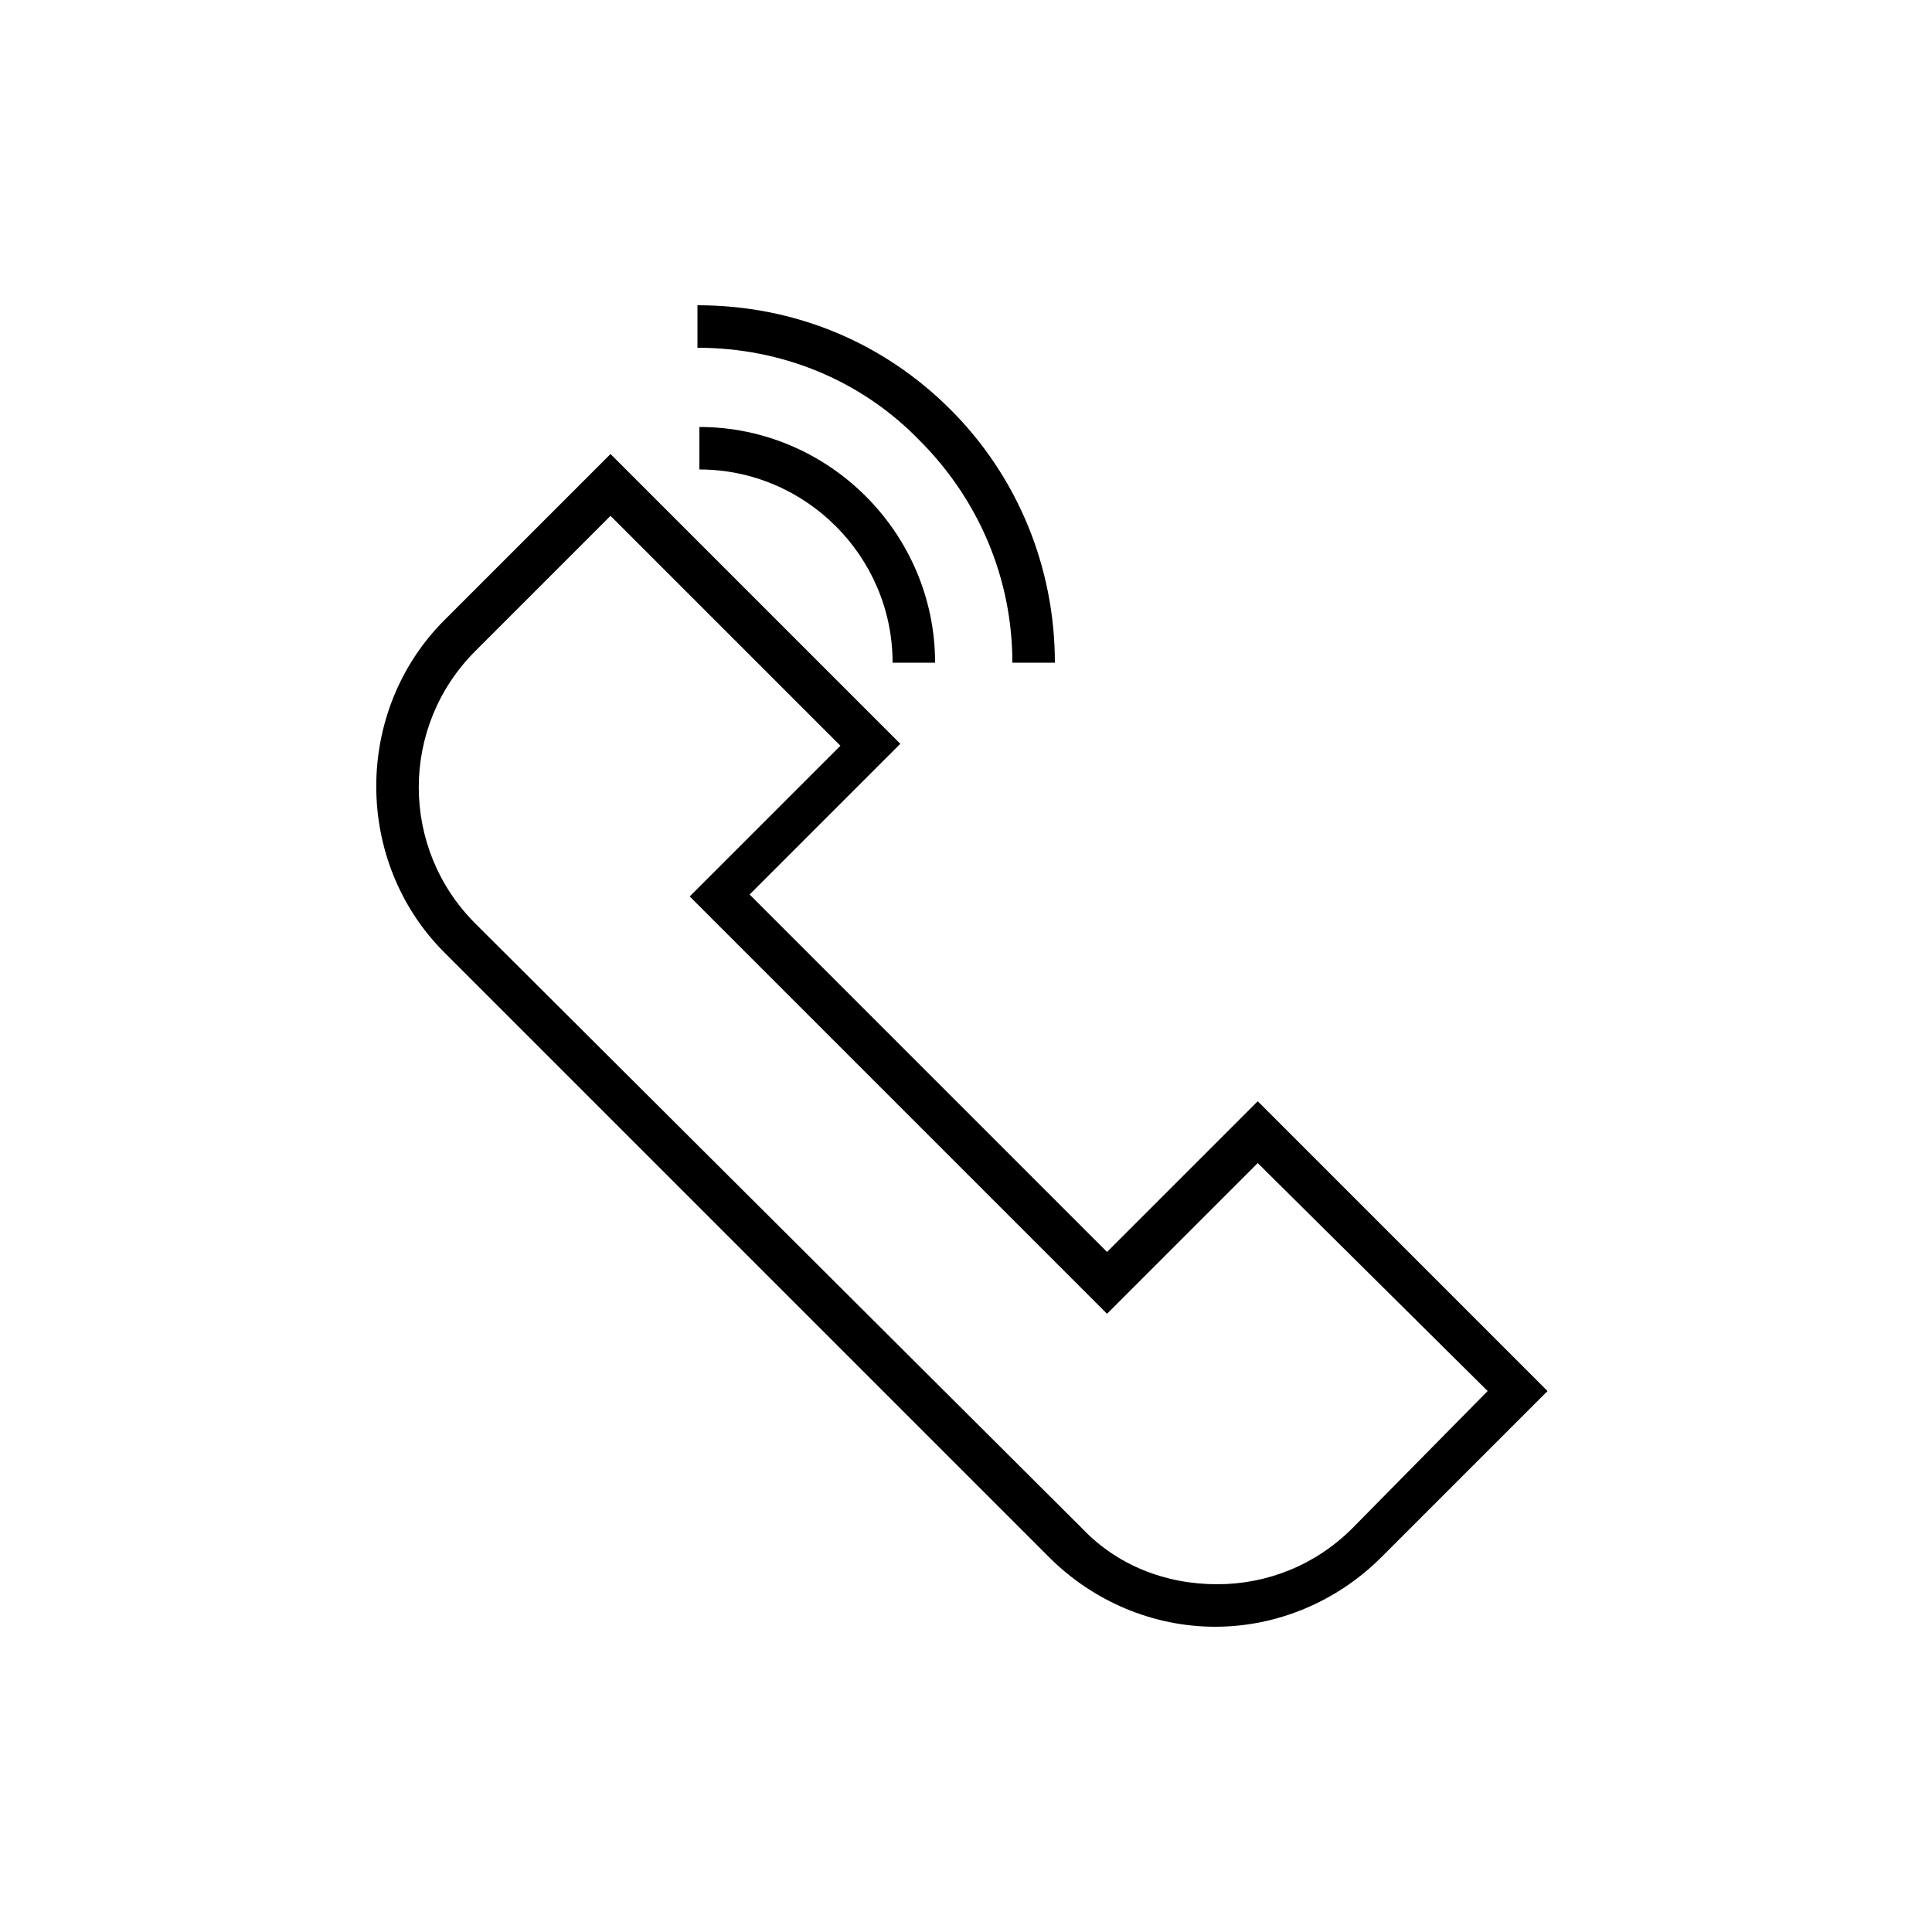
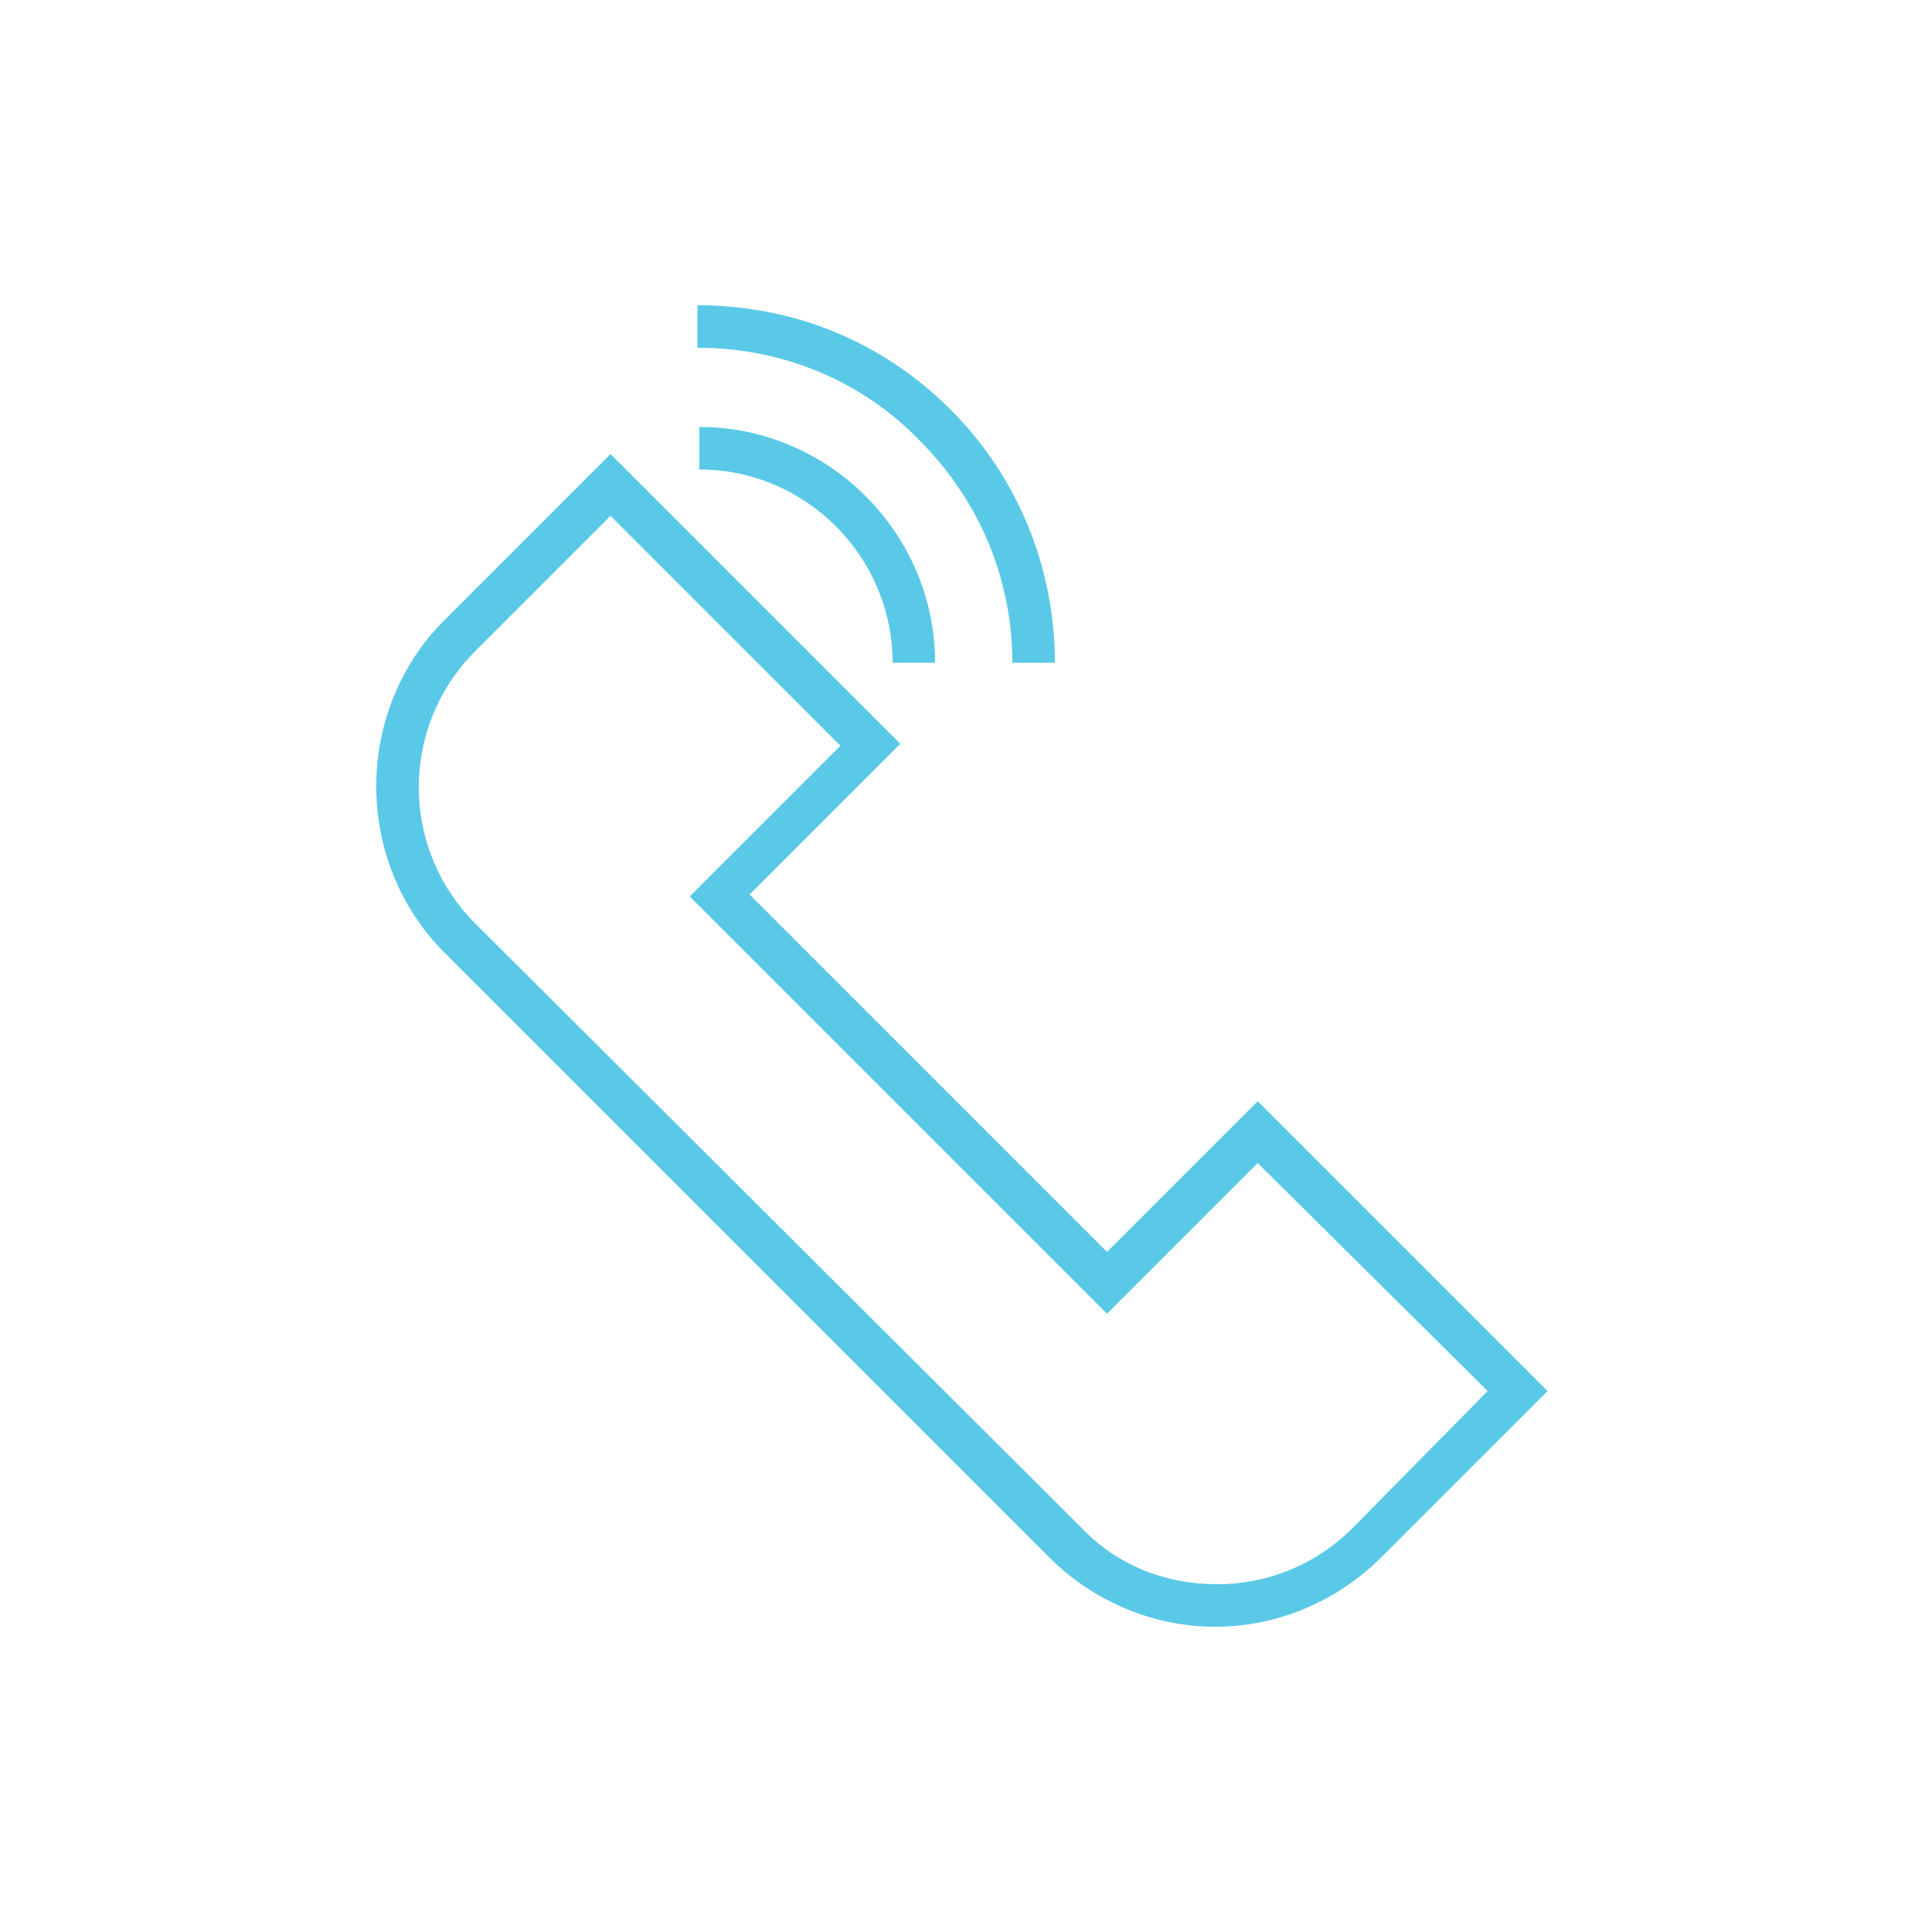
<svg xmlns="http://www.w3.org/2000/svg" viewBox="0 0 100 100" id="1005168621" class="svg u_1005168621" data-icon-name="li_phone">
  <g id="1719040605">
-     <path d="M36.2,22.1v2.2c5.5,0,10,4.5,10,10h2.2C48.4,27.6,42.9,22.1,36.2,22.1z" id="1647723582" />
-     <path d="M52.4,34.3h2.2c0-4.9-1.9-9.6-5.4-13.1c-3.5-3.5-8.1-5.4-13.1-5.4V18c4.4,0,8.5,1.7,11.5,4.8C50.7,25.9,52.4,30,52.4,34.3z   " id="1053272049" />
-     <path d="M65.1,57l-7.8,7.8L38.8,46.3l7.8-7.8l-15-15L23,32.1c-4.7,4.7-4.7,12.5,0,17.2l31.3,31.3c2.3,2.3,5.4,3.6,8.6,3.6   c3.2,0,6.3-1.3,8.6-3.6l8.6-8.6L65.1,57z M70,79.1c-1.9,1.9-4.4,2.9-7,2.9c-2.7,0-5.2-1-7-2.9L24.6,47.8c-3.9-3.9-3.9-10.2,0-14.1   l7-7l11.9,11.9l-7.8,7.8L57.3,68l7.8-7.8L77,72L70,79.1z" id="1355077263" />
+     <path fill="rgb(89, 201, 231)" d="M36.2,22.1v2.2c5.5,0,10,4.5,10,10h2.2C48.4,27.6,42.9,22.1,36.2,22.1z" id="1647723582" />
+     <path fill="rgb(89, 201, 231)" d="M52.4,34.3h2.2c0-4.9-1.9-9.6-5.4-13.1c-3.5-3.5-8.1-5.4-13.1-5.4V18c4.4,0,8.5,1.7,11.5,4.8C50.7,25.9,52.4,30,52.4,34.3z   " id="1053272049" />
+     <path fill="rgb(89, 201, 231)" d="M65.1,57l-7.8,7.8L38.8,46.3l7.8-7.8l-15-15L23,32.1c-4.7,4.7-4.7,12.5,0,17.2l31.3,31.3c2.3,2.3,5.4,3.6,8.6,3.6   c3.2,0,6.3-1.3,8.6-3.6l8.6-8.6L65.1,57z M70,79.1c-1.9,1.9-4.4,2.9-7,2.9c-2.7,0-5.2-1-7-2.9L24.6,47.8c-3.9-3.9-3.9-10.2,0-14.1   l7-7l11.9,11.9l-7.8,7.8L57.3,68l7.8-7.8L77,72L70,79.1z" id="1355077263" />
  </g>
</svg>
